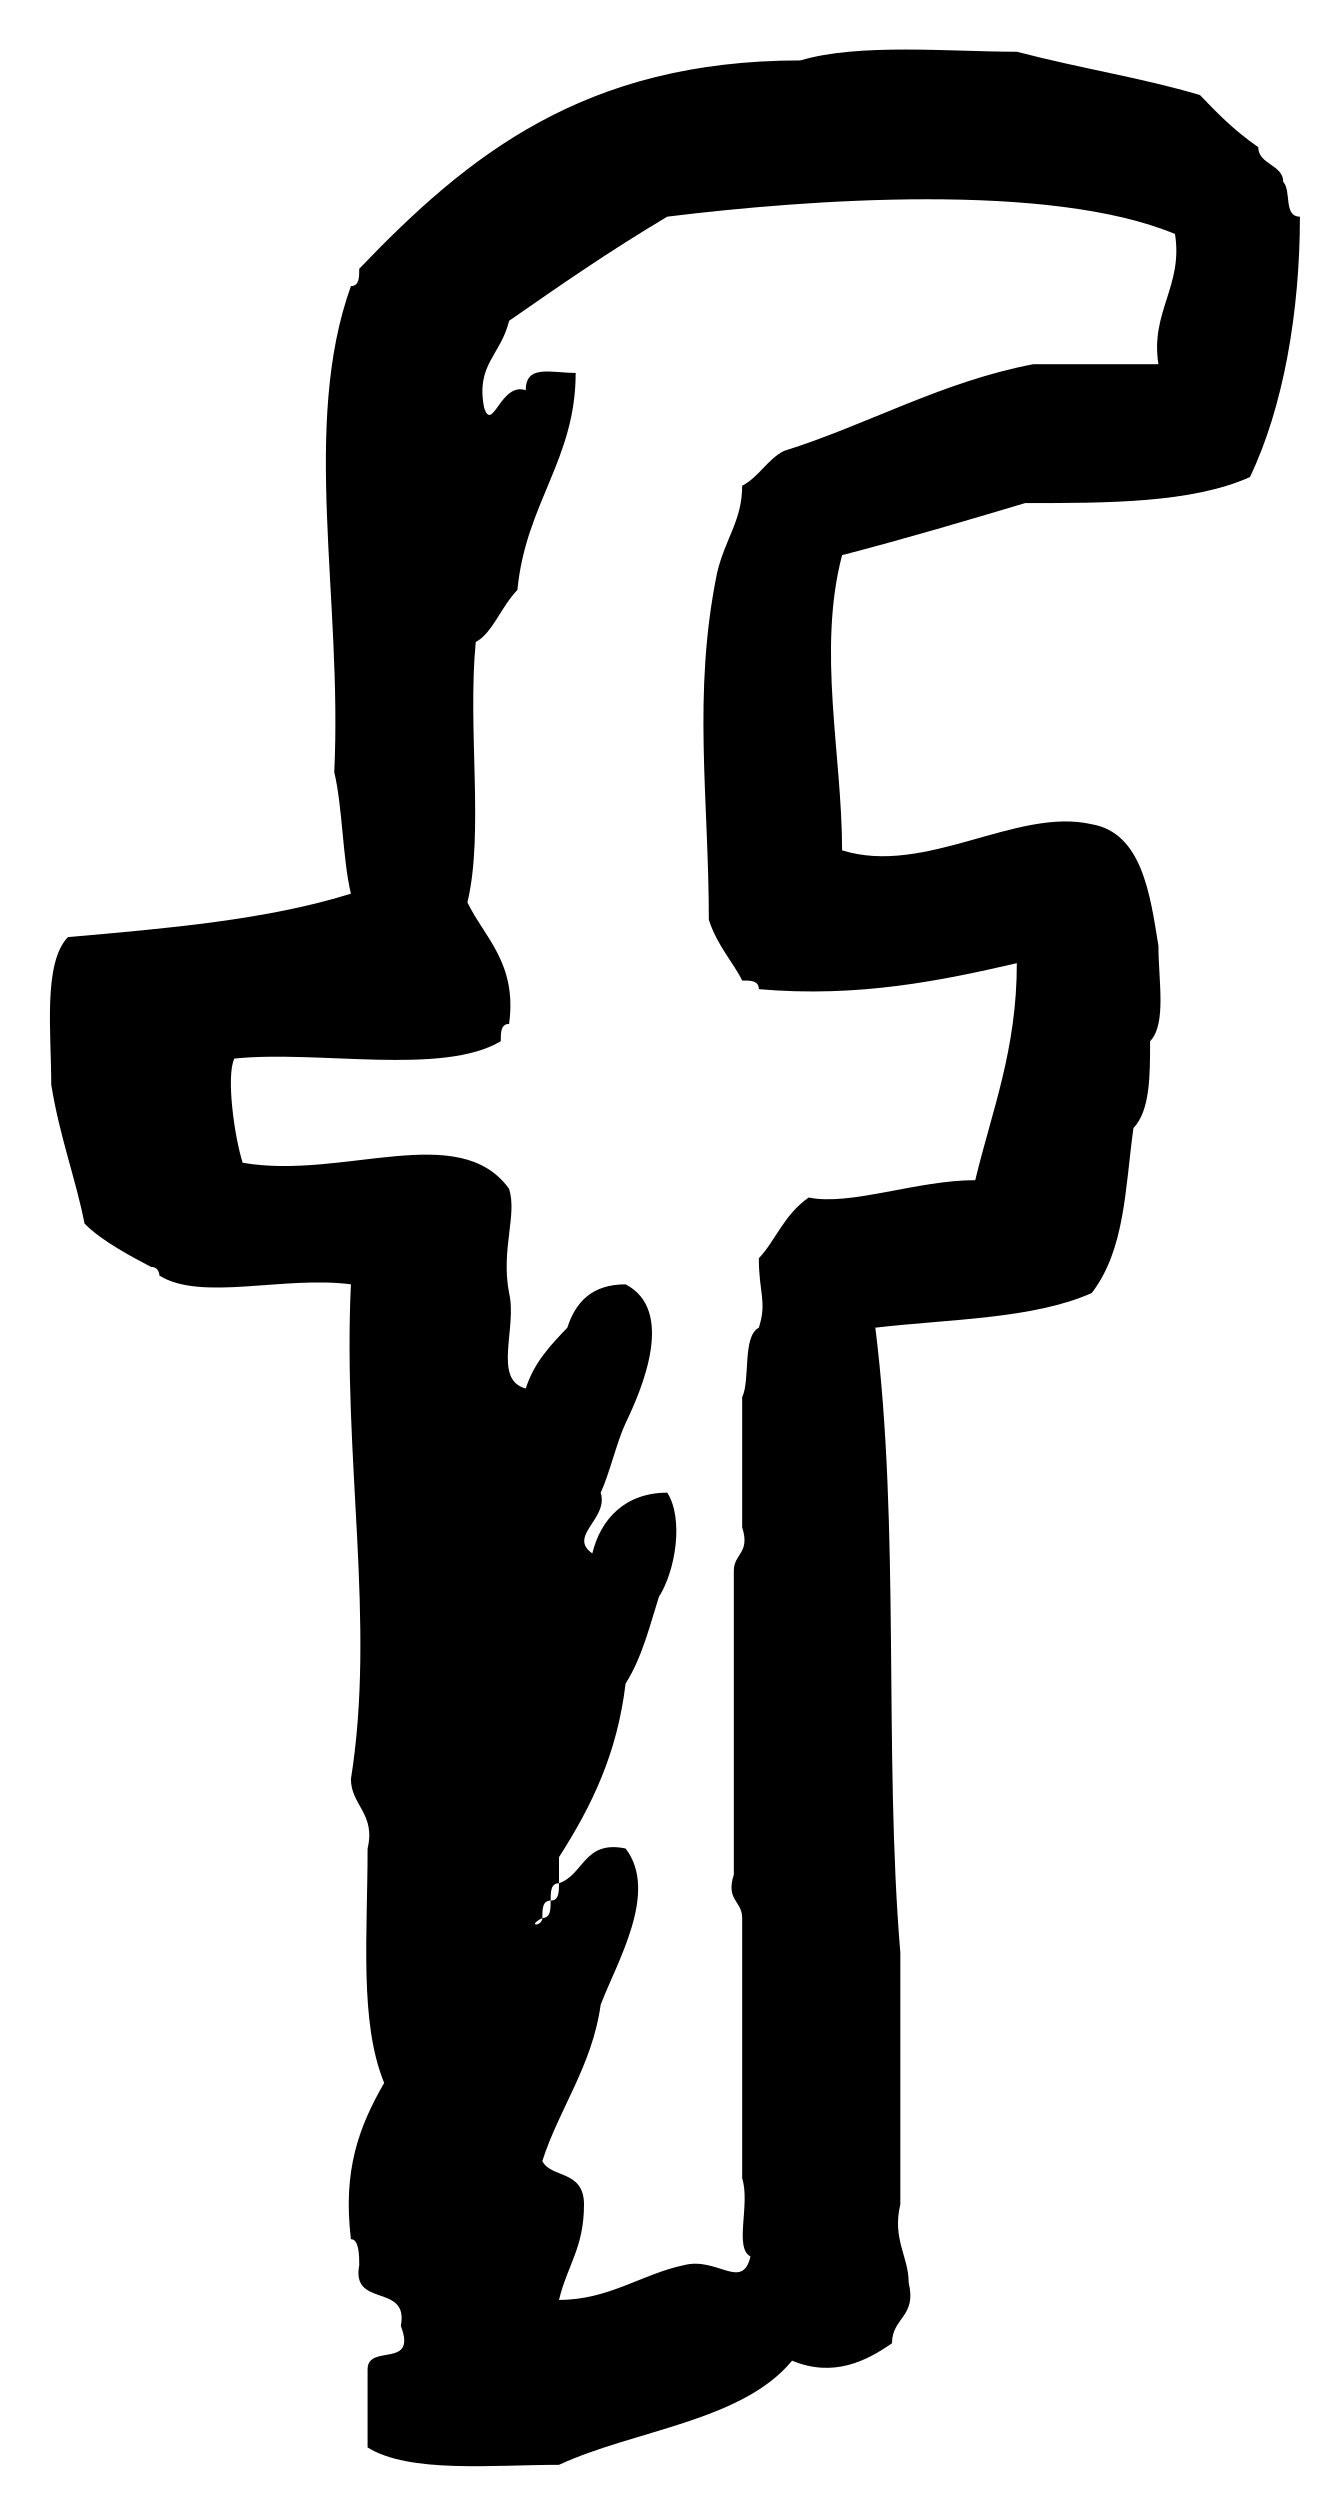
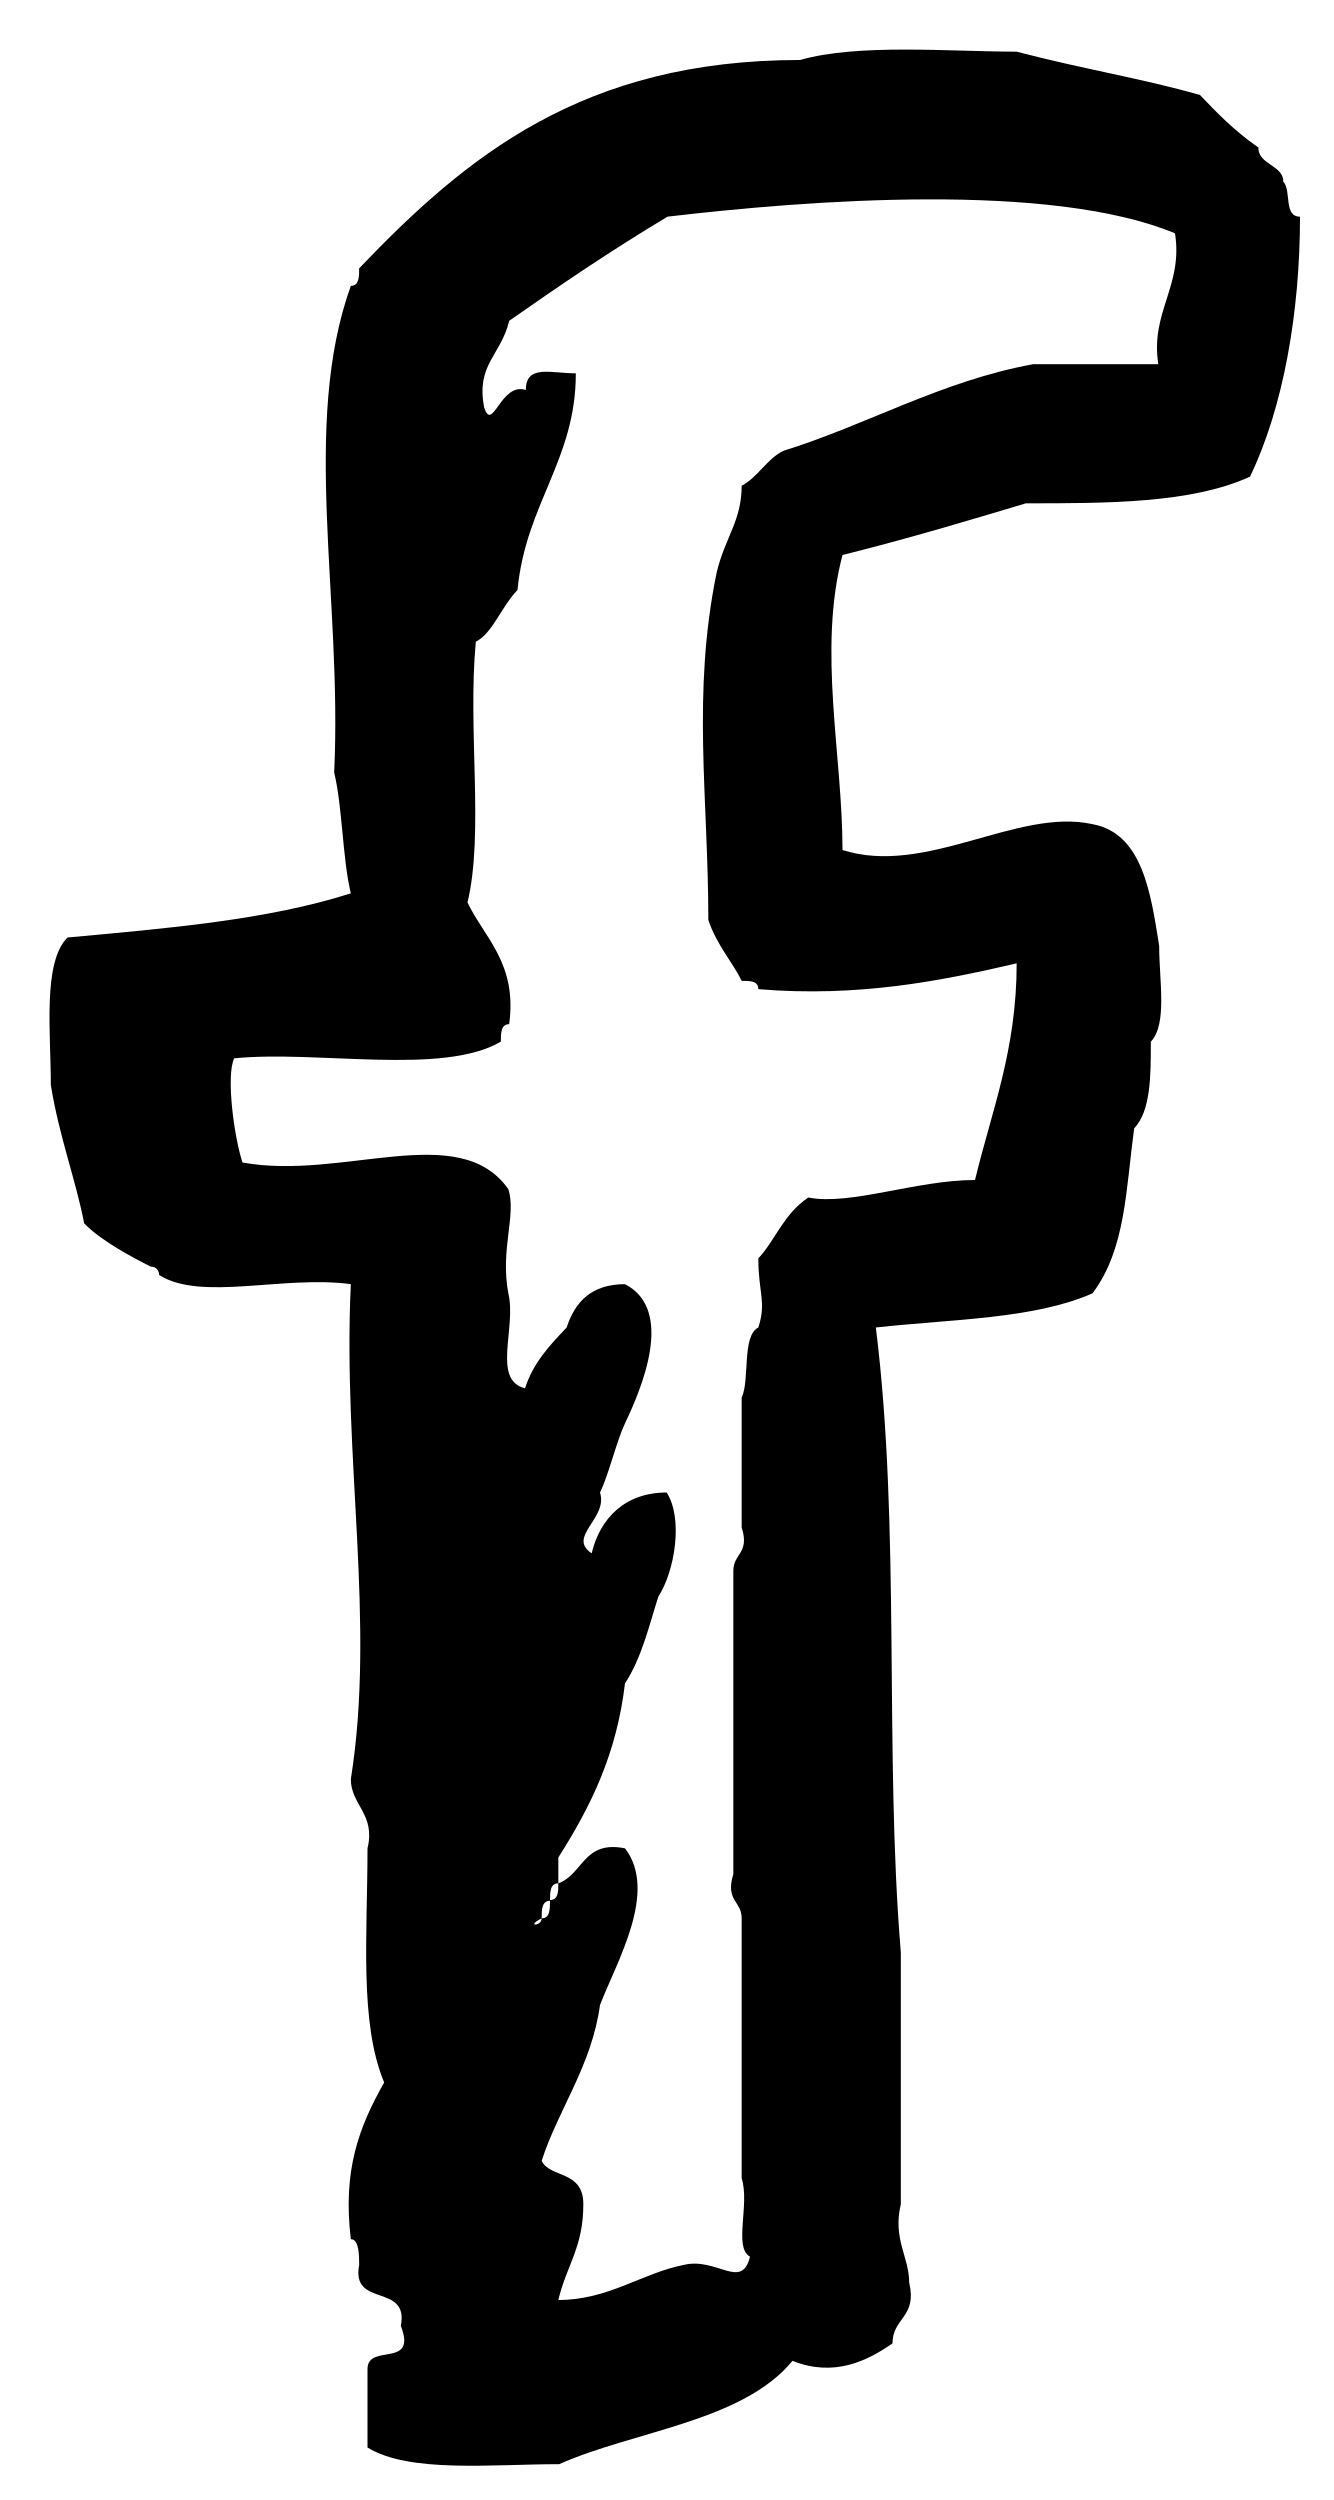
- <svg xmlns="http://www.w3.org/2000/svg" width="16" height="30" viewBox="0 0 16 30" fill="none">
-   <path d="M12.302 6.037C13.301 6.037 14.3 6.037 14.999 5.725C15.399 4.891 15.599 3.745 15.599 2.6C15.399 2.6 15.499 2.287 15.399 2.183C15.399 1.975 15.099 1.975 15.099 1.766C14.8 1.558 14.6 1.35 14.4 1.141C13.701 0.933 13.002 0.829 12.202 0.621C11.403 0.621 10.304 0.516 9.605 0.725C7.008 0.725 5.609 1.87 4.311 3.225C4.311 3.329 4.311 3.433 4.211 3.433C3.612 5.1 4.111 7.183 4.011 9.266C4.111 9.683 4.111 10.308 4.211 10.724C3.212 11.037 2.013 11.141 0.815 11.245C0.515 11.558 0.615 12.391 0.615 13.016C0.715 13.641 0.914 14.162 1.014 14.682C1.214 14.891 1.614 15.099 1.813 15.203C1.913 15.203 1.913 15.307 1.913 15.307C2.413 15.62 3.412 15.307 4.211 15.412C4.111 17.495 4.511 19.474 4.211 21.349C4.211 21.661 4.511 21.766 4.411 22.182C4.411 23.224 4.311 24.265 4.61 24.995C4.311 25.515 4.111 26.036 4.211 26.87C4.311 26.87 4.311 27.078 4.311 27.182C4.211 27.703 4.91 27.39 4.81 27.911C5.01 28.432 4.411 28.119 4.411 28.432V29.369C4.91 29.682 5.909 29.578 6.708 29.578C7.607 29.161 8.906 29.057 9.505 28.328C10.005 28.536 10.404 28.328 10.704 28.119C10.704 27.807 11.004 27.807 10.904 27.39C10.904 27.078 10.704 26.87 10.804 26.453V23.432C10.604 21.037 10.804 18.328 10.504 15.932C11.403 15.828 12.402 15.828 13.101 15.516C13.501 14.995 13.501 14.266 13.601 13.537C13.801 13.328 13.801 12.912 13.801 12.495C14.001 12.287 13.901 11.766 13.901 11.349C13.801 10.724 13.701 9.995 13.101 9.891C12.202 9.683 11.104 10.516 10.105 10.204C10.105 9.058 9.805 7.808 10.105 6.662C10.904 6.454 11.603 6.245 12.302 6.037ZM8.506 11.037C8.606 11.349 8.806 11.558 8.906 11.766C9.006 11.766 9.106 11.766 9.106 11.87C10.304 11.974 11.303 11.766 12.202 11.558C12.202 12.599 11.903 13.328 11.703 14.162C11.004 14.162 10.204 14.474 9.705 14.37C9.405 14.578 9.305 14.891 9.106 15.099C9.106 15.516 9.206 15.62 9.106 15.932C8.906 16.037 9.006 16.558 8.906 16.766V18.328C9.006 18.641 8.806 18.641 8.806 18.849V22.495C8.706 22.807 8.906 22.807 8.906 23.016V26.14C9.006 26.453 8.806 26.974 9.006 27.078C8.906 27.495 8.606 27.078 8.207 27.182C7.707 27.286 7.308 27.599 6.708 27.599C6.808 27.182 7.008 26.974 7.008 26.453C7.008 26.036 6.608 26.14 6.508 25.932C6.708 25.307 7.108 24.786 7.208 24.057C7.407 23.536 7.907 22.703 7.507 22.182C7.008 22.078 7.008 22.495 6.708 22.599C6.708 22.703 6.708 22.807 6.608 22.807C6.608 22.911 6.608 23.016 6.508 23.016C6.508 23.12 6.309 23.12 6.508 23.016C6.508 22.911 6.508 22.807 6.608 22.807C6.608 22.703 6.608 22.599 6.708 22.599V22.286C7.108 21.661 7.407 21.037 7.507 20.203C7.707 19.891 7.807 19.474 7.907 19.162C8.107 18.849 8.207 18.224 8.007 17.912C7.507 17.912 7.208 18.224 7.108 18.641C6.808 18.432 7.308 18.224 7.208 17.912C7.308 17.703 7.407 17.287 7.507 17.078C7.707 16.662 8.107 15.724 7.507 15.412C7.108 15.412 6.908 15.62 6.808 15.932C6.608 16.141 6.409 16.349 6.309 16.662C5.909 16.558 6.209 15.932 6.109 15.516C6.009 14.995 6.209 14.578 6.109 14.266C5.51 13.433 4.111 14.162 2.912 13.953C2.812 13.641 2.712 12.912 2.812 12.703C3.811 12.599 5.31 12.912 6.009 12.495C6.009 12.391 6.009 12.287 6.109 12.287C6.209 11.558 5.809 11.245 5.609 10.829C5.809 9.995 5.609 8.745 5.709 7.704C5.909 7.599 6.009 7.287 6.209 7.079C6.309 6.037 6.908 5.516 6.908 4.475C6.608 4.475 6.309 4.37 6.309 4.683C6.009 4.579 5.909 5.204 5.809 4.891C5.709 4.37 6.009 4.266 6.109 3.85C6.708 3.433 7.308 3.016 8.007 2.6C9.705 2.391 12.602 2.183 14.1 2.808C14.2 3.433 13.801 3.745 13.901 4.37H12.402C11.303 4.579 10.404 5.1 9.405 5.412C9.206 5.516 9.106 5.725 8.906 5.829C8.906 6.245 8.706 6.454 8.606 6.87C8.307 8.329 8.506 9.579 8.506 11.037Z" fill="black" />
+ <svg xmlns="http://www.w3.org/2000/svg" width="16" height="30" fill="none">
+   <path d="M12.3 6.04c1 0 2 0 2.7-.32.4-.83.6-1.97.6-3.12-.2 0-.1-.31-.2-.42 0-.2-.3-.2-.3-.41-.3-.21-.5-.42-.7-.63-.7-.2-1.4-.31-2.2-.52-.8 0-1.9-.1-2.6.1-2.6 0-4 1.15-5.29 2.5 0 .1 0 .21-.1.21-.6 1.67-.1 3.75-.2 5.84.1.41.1 1.04.2 1.45-1 .32-2.2.42-3.4.53-.3.3-.2 1.14-.2 1.77.1.62.3 1.14.4 1.66.2.21.6.42.8.52.1 0 .1.1.1.1.5.32 1.5 0 2.3.11-.1 2.08.3 4.06 0 5.94 0 .31.3.42.2.83 0 1.04-.1 2.09.2 2.81-.3.53-.5 1.05-.4 1.88.1 0 .1.2.1.31-.1.52.6.21.5.73.2.52-.4.2-.4.52v.94c.5.31 1.5.2 2.3.2.9-.4 2.2-.51 2.8-1.24.5.2.9 0 1.2-.21 0-.31.3-.31.2-.73 0-.31-.2-.52-.1-.94v-3.02c-.2-2.4 0-5.1-.3-7.5.9-.1 1.9-.1 2.6-.41.4-.53.4-1.25.5-1.98.2-.21.2-.63.2-1.04.2-.21.1-.73.1-1.15-.1-.63-.2-1.35-.8-1.46-.9-.2-2 .63-3 .31 0-1.14-.3-2.4 0-3.54.8-.2 1.5-.41 2.2-.62zm-3.8 5c.1.3.3.52.4.73.1 0 .2 0 .2.1 1.2.1 2.2-.1 3.1-.31 0 1.04-.3 1.77-.5 2.6-.7 0-1.5.31-2 .21-.3.2-.4.52-.6.73 0 .42.1.52 0 .83-.2.1-.1.63-.2.84v1.56c.1.31-.1.31-.1.52v3.64c-.1.32.1.32.1.53v3.12c.1.31-.1.83.1.94-.1.41-.4 0-.8.1-.5.1-.9.42-1.5.42.1-.42.3-.63.3-1.15 0-.41-.4-.31-.5-.52.2-.62.6-1.14.7-1.87.2-.52.7-1.36.3-1.88-.5-.1-.5.31-.8.42 0 .1 0 .2-.1.2 0 .11 0 .22-.1.22 0 .1-.2.1 0 0 0-.1 0-.21.1-.21 0-.1 0-.21.1-.21v-.31c.4-.63.7-1.25.8-2.09.2-.3.3-.73.4-1.04.2-.31.3-.94.1-1.25-.5 0-.8.31-.9.73-.3-.2.2-.42.1-.73.1-.2.2-.62.3-.83.2-.42.6-1.36 0-1.67-.4 0-.6.21-.7.52-.2.21-.4.42-.5.73-.4-.1-.1-.73-.2-1.14-.1-.53.1-.94 0-1.25-.59-.84-1.99-.1-3.19-.32-.1-.3-.2-1.04-.1-1.25 1-.1 2.5.21 3.2-.2 0-.1 0-.21.1-.21.1-.73-.3-1.04-.5-1.46.2-.83 0-2.08.1-3.13.2-.1.3-.41.5-.62.1-1.04.7-1.56.7-2.6-.3 0-.6-.11-.6.2-.3-.1-.4.52-.5.21-.1-.52.2-.62.3-1.04.6-.42 1.2-.83 1.9-1.25 1.7-.2 4.6-.42 6.09.2.1.63-.3.95-.2 1.57h-1.5c-1.1.2-2 .73-3 1.04-.2.1-.3.31-.5.42 0 .42-.2.62-.3 1.04-.3 1.46-.1 2.7-.1 4.17z" fill="#000" />
</svg>
